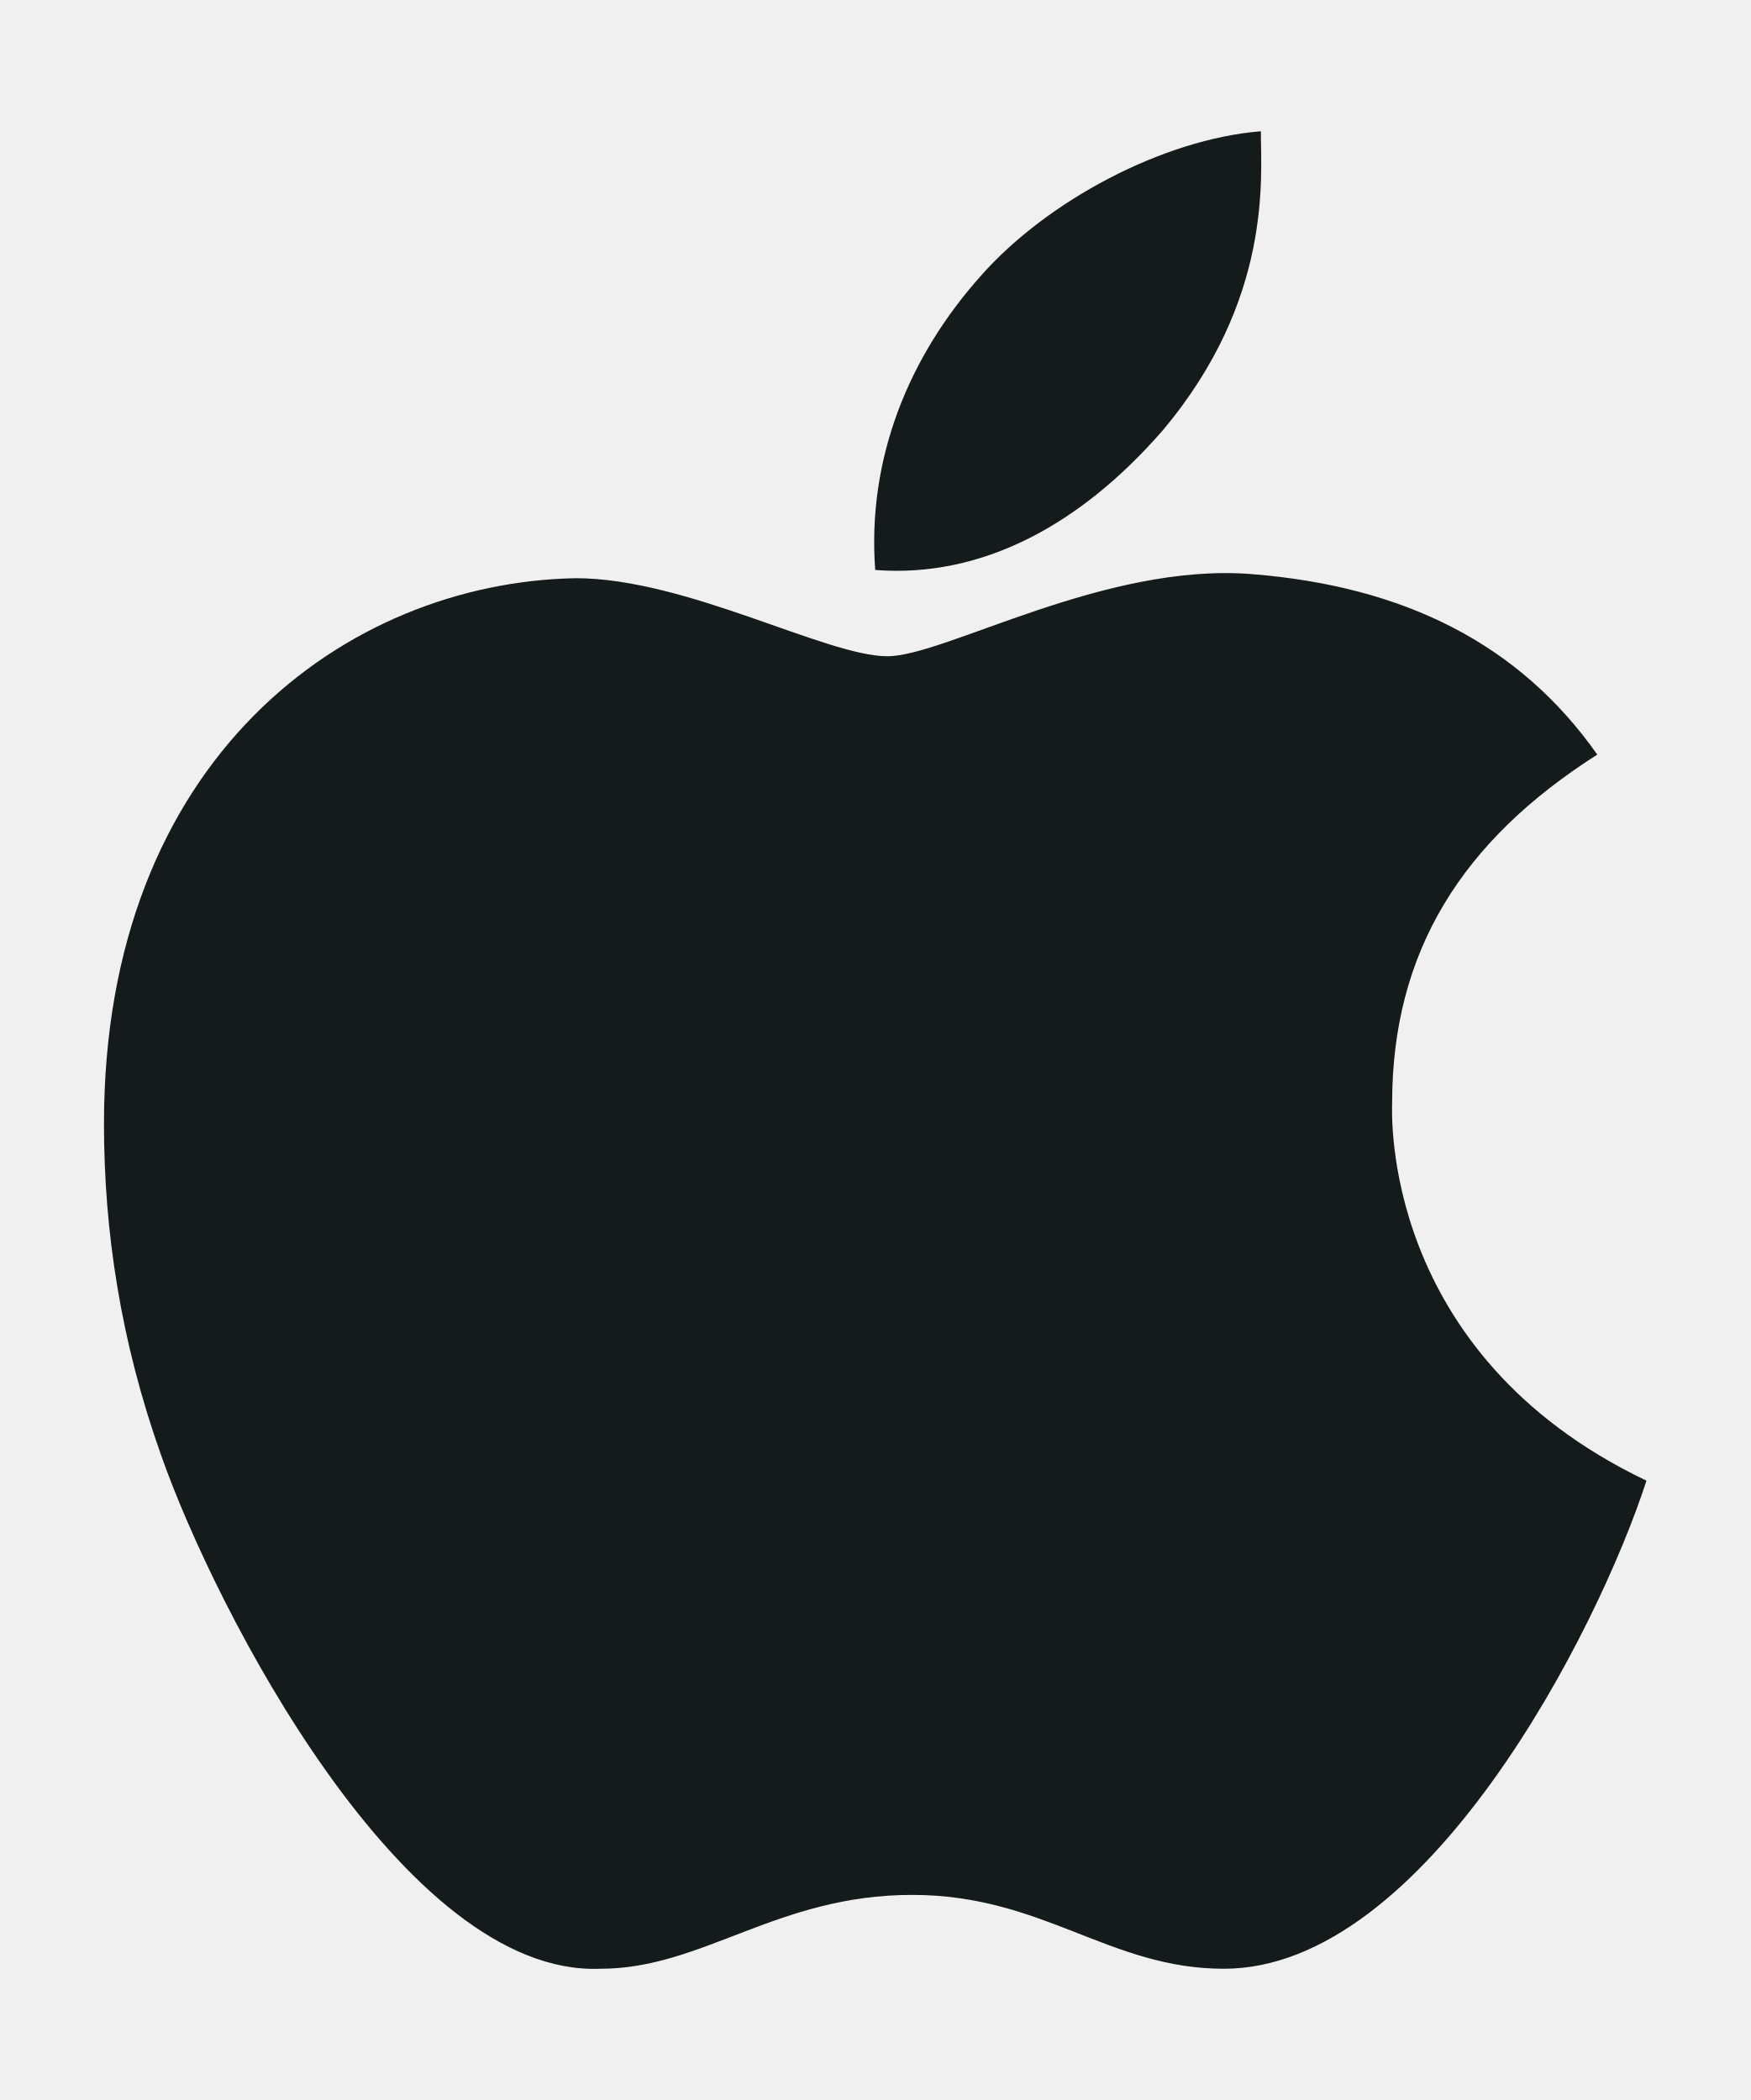
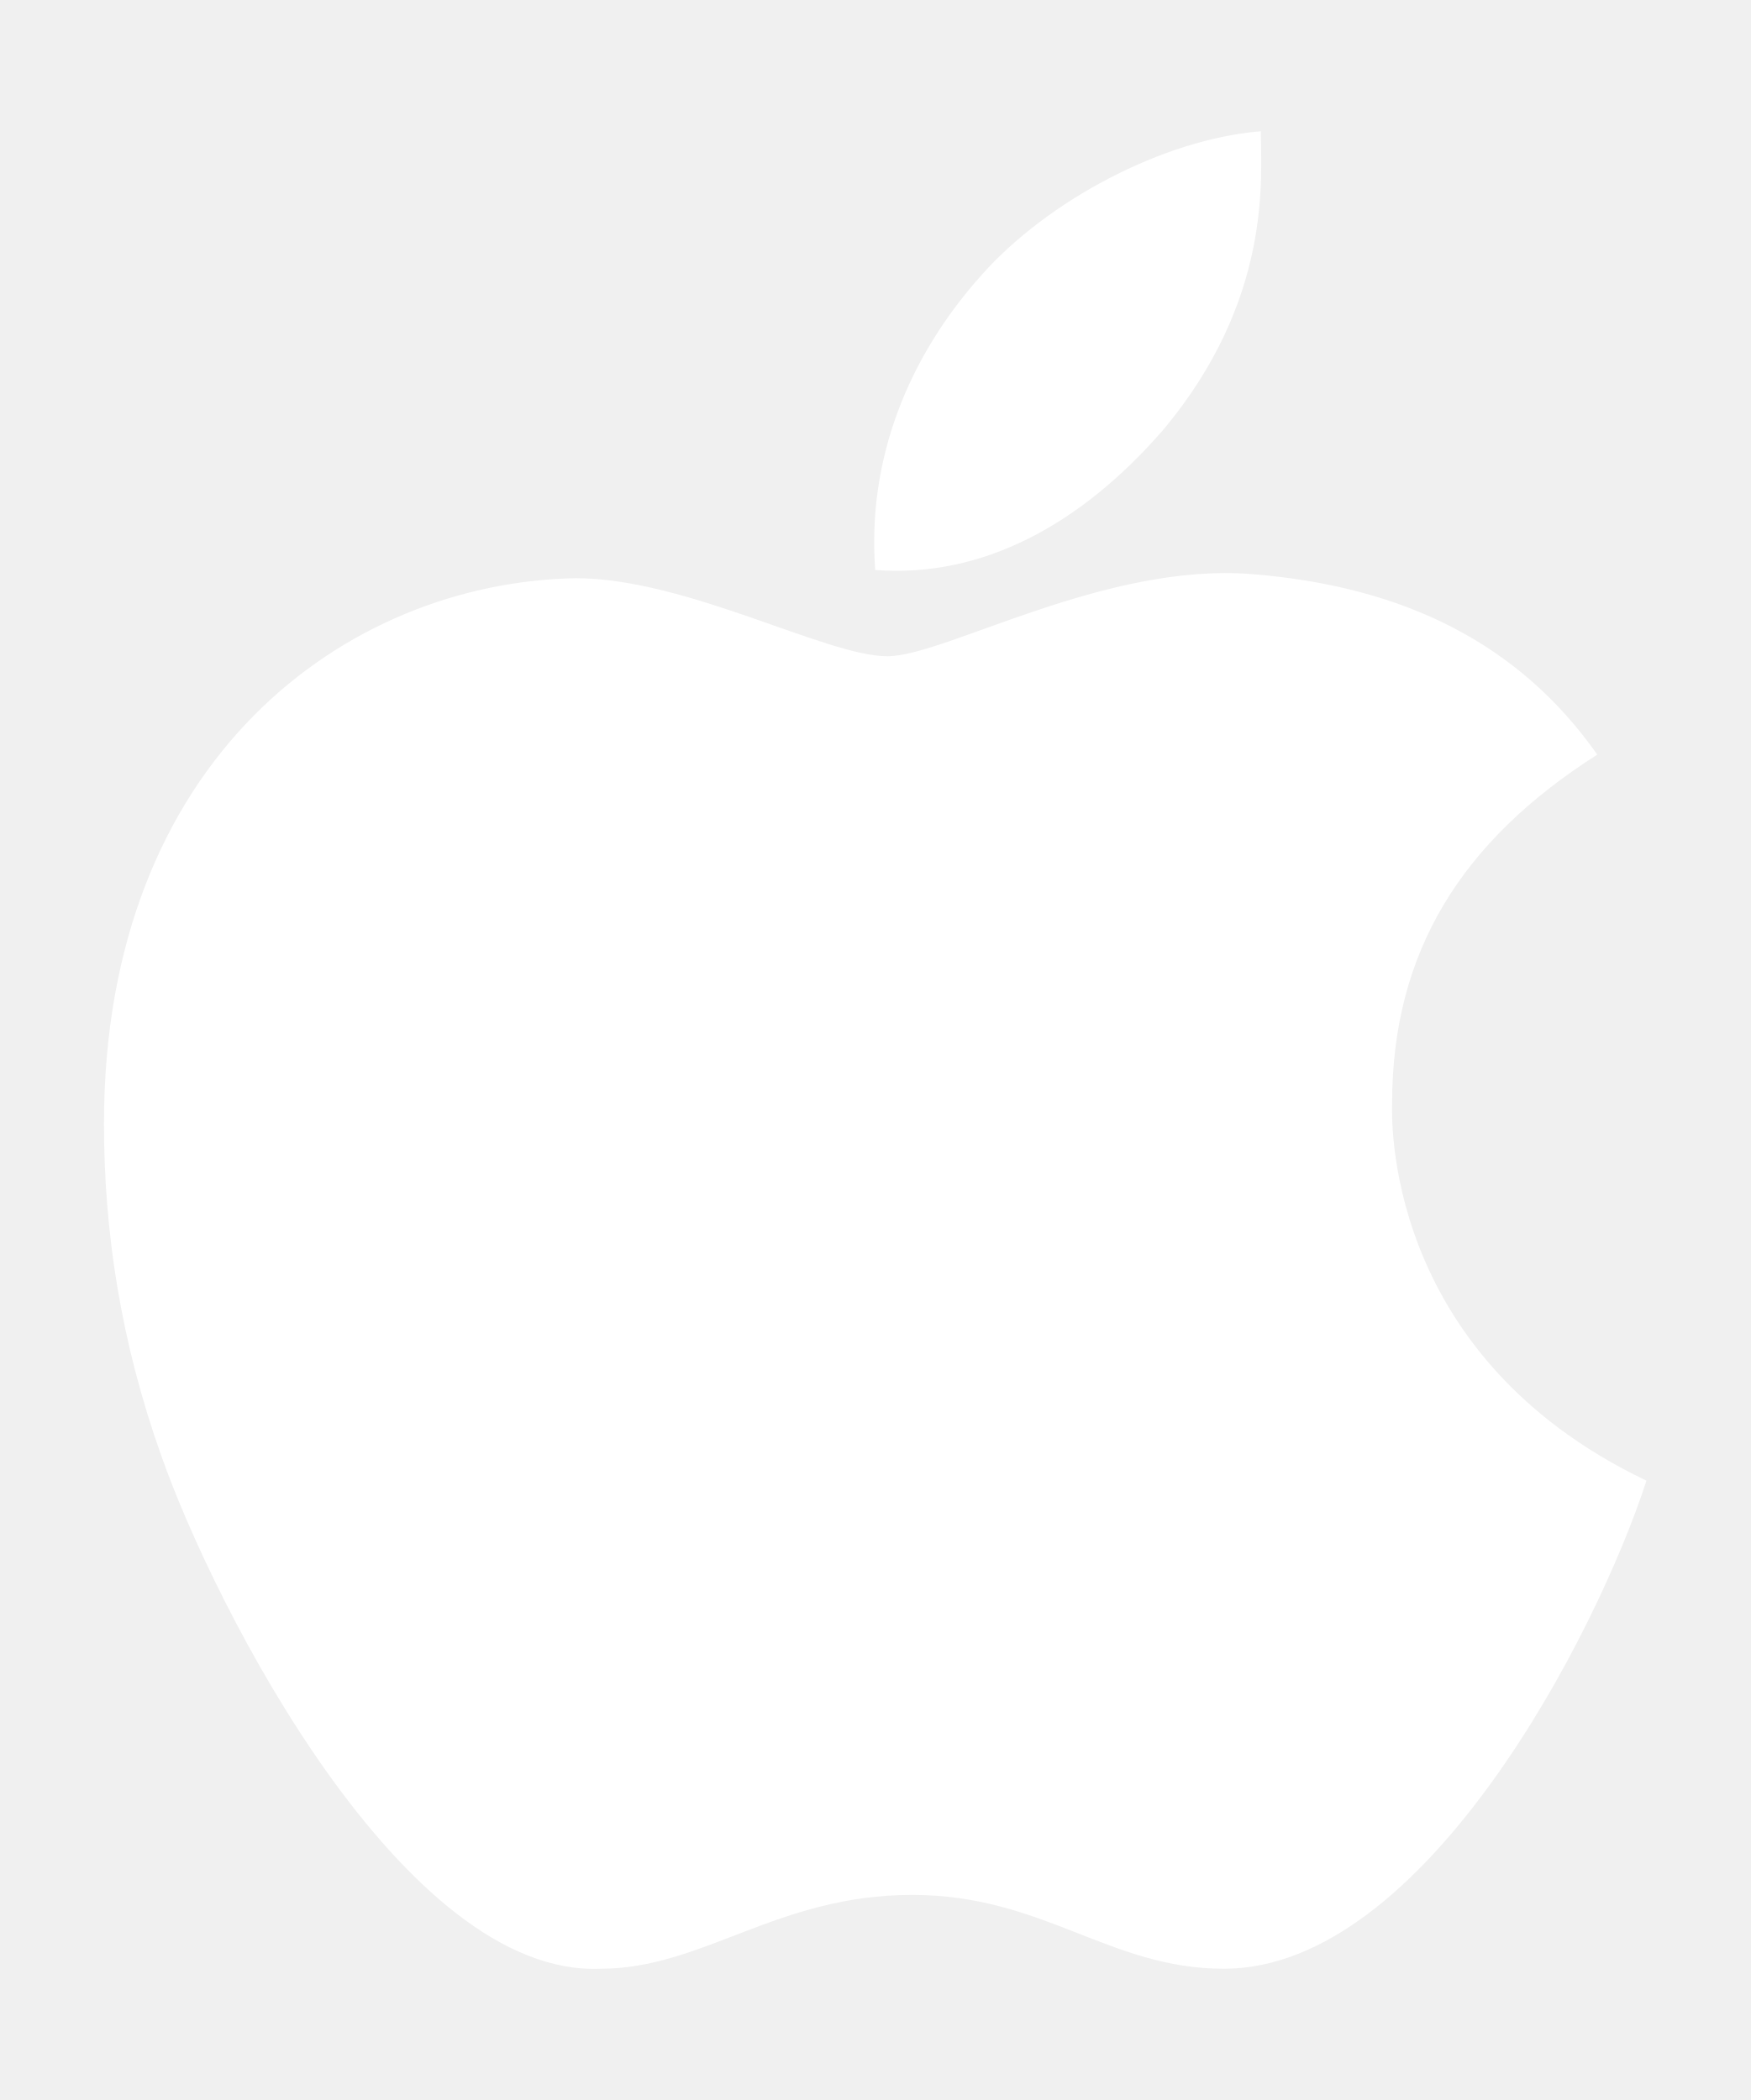
<svg xmlns="http://www.w3.org/2000/svg" width="10" height="12" viewBox="0 0 10 12" fill="none">
-   <path d="M7.953 6.304C7.953 6.351 7.883 7.734 9.406 8.461C9.125 9.328 8.141 11.25 6.992 11.25C6.336 11.25 5.961 10.828 5.211 10.828C4.438 10.828 4.016 11.25 3.43 11.25C2.305 11.296 1.227 9.187 0.922 8.32C0.688 7.664 0.594 7.031 0.594 6.421C0.594 4.336 1.977 3.328 3.289 3.304C3.922 3.304 4.719 3.75 5.07 3.75C5.398 3.75 6.312 3.211 7.156 3.281C8.023 3.351 8.68 3.679 9.125 4.312C8.352 4.804 7.953 5.437 7.953 6.304ZM6.641 2.461C6.172 3 5.609 3.304 5 3.257C4.953 2.625 5.188 2.039 5.609 1.57C5.984 1.148 6.641 0.796 7.203 0.75C7.203 1.007 7.273 1.711 6.641 2.461Z" fill="#151a1a" />
+   <path d="M7.953 6.304C7.953 6.351 7.883 7.734 9.406 8.461C9.125 9.328 8.141 11.25 6.992 11.25C6.336 11.25 5.961 10.828 5.211 10.828C4.438 10.828 4.016 11.25 3.43 11.25C2.305 11.296 1.227 9.187 0.922 8.32C0.688 7.664 0.594 7.031 0.594 6.421C0.594 4.336 1.977 3.328 3.289 3.304C3.922 3.304 4.719 3.75 5.07 3.75C5.398 3.75 6.312 3.211 7.156 3.281C8.023 3.351 8.68 3.679 9.125 4.312C8.352 4.804 7.953 5.437 7.953 6.304ZM6.641 2.461C6.172 3 5.609 3.304 5 3.257C4.953 2.625 5.188 2.039 5.609 1.57C5.984 1.148 6.641 0.796 7.203 0.75C7.203 1.007 7.273 1.711 6.641 2.461Z" fill="white" />
</svg>
